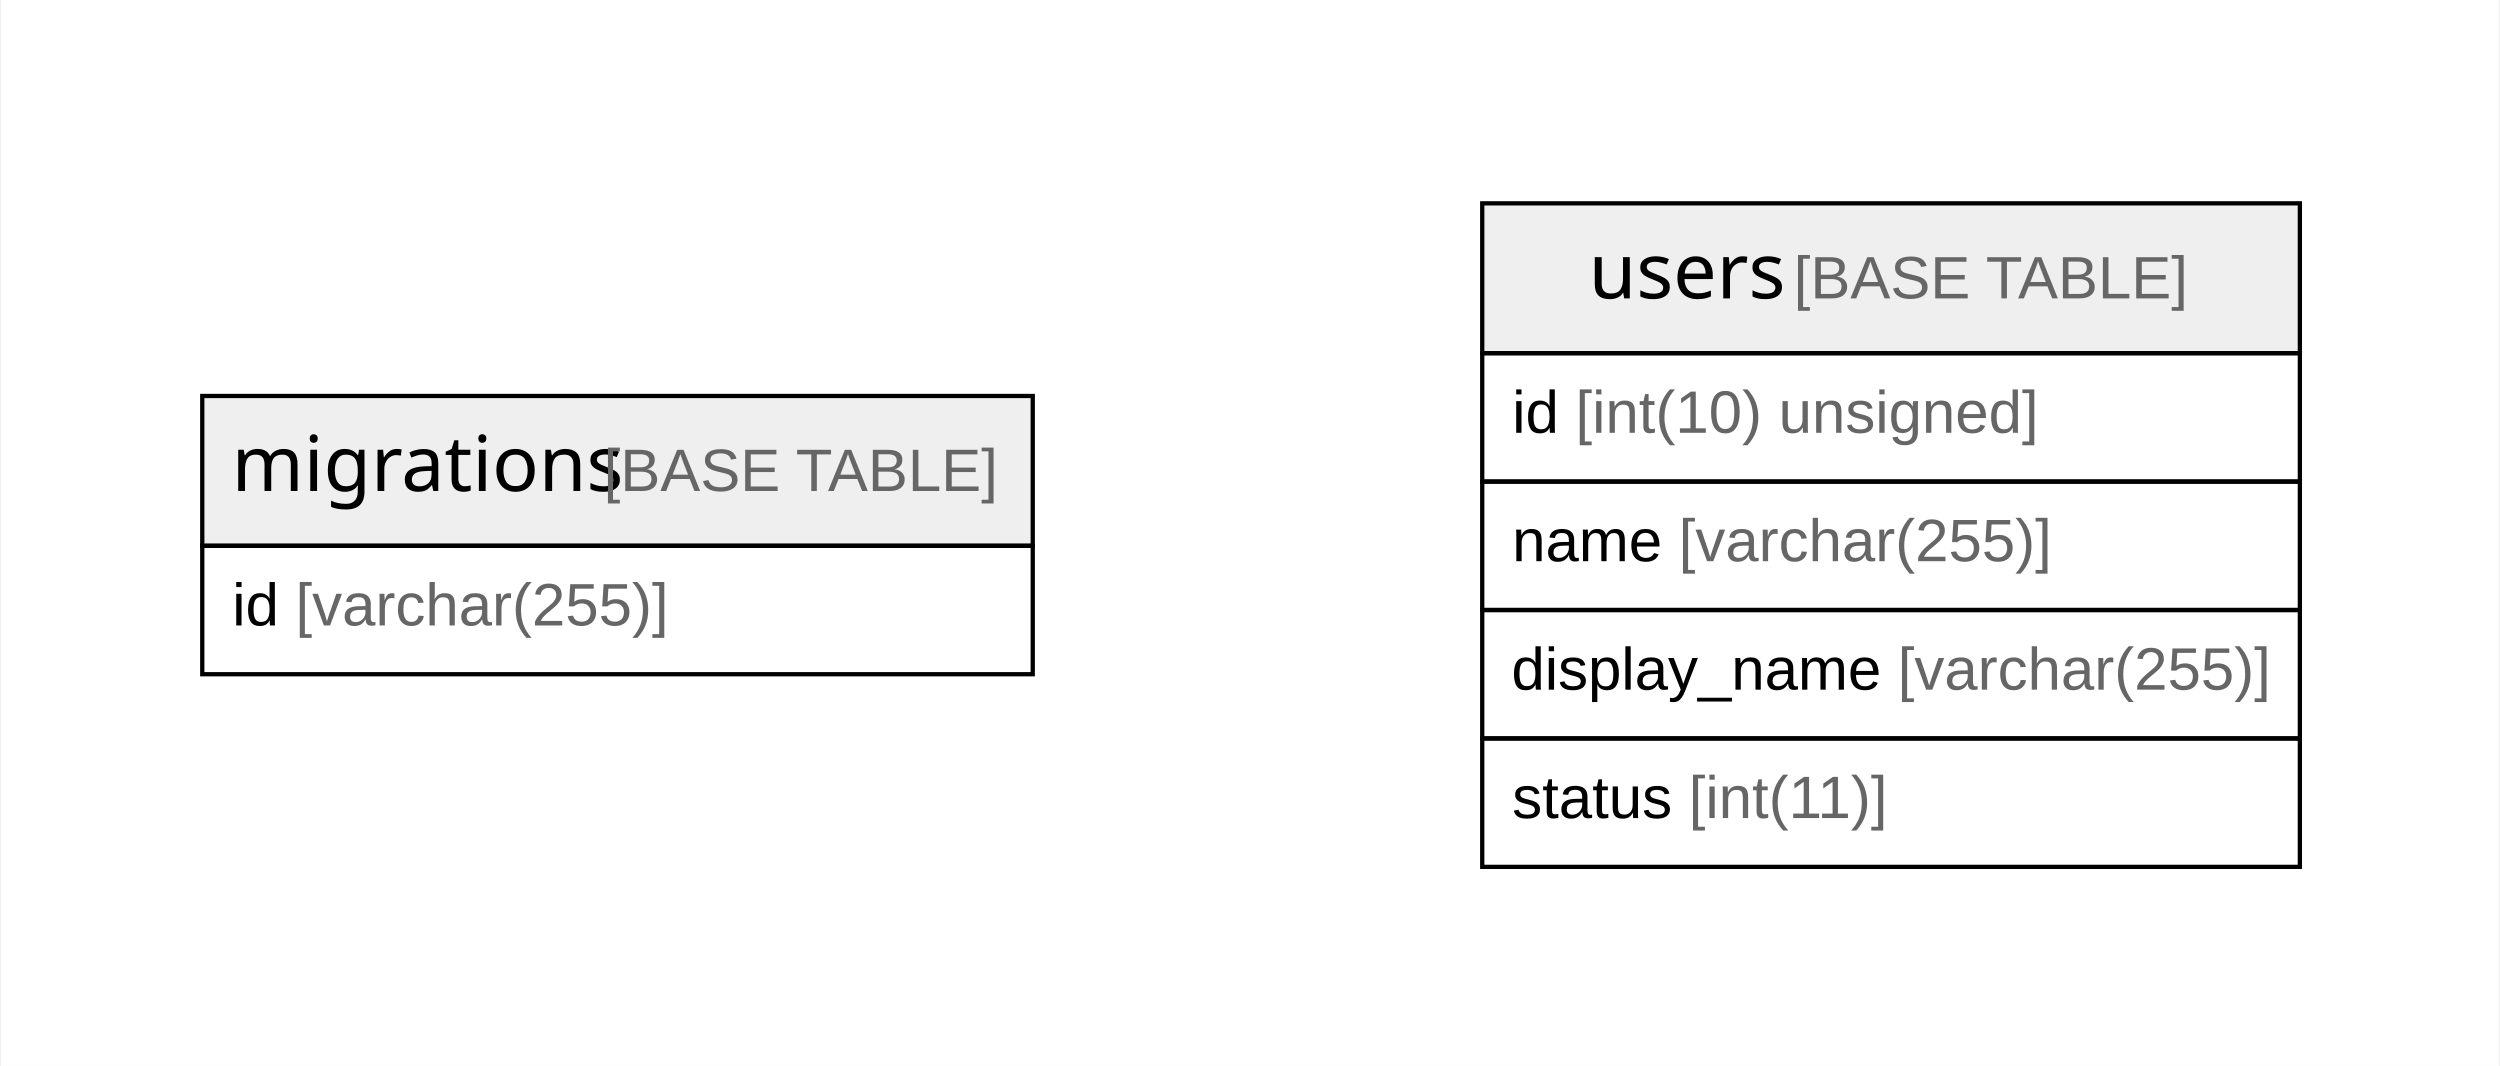
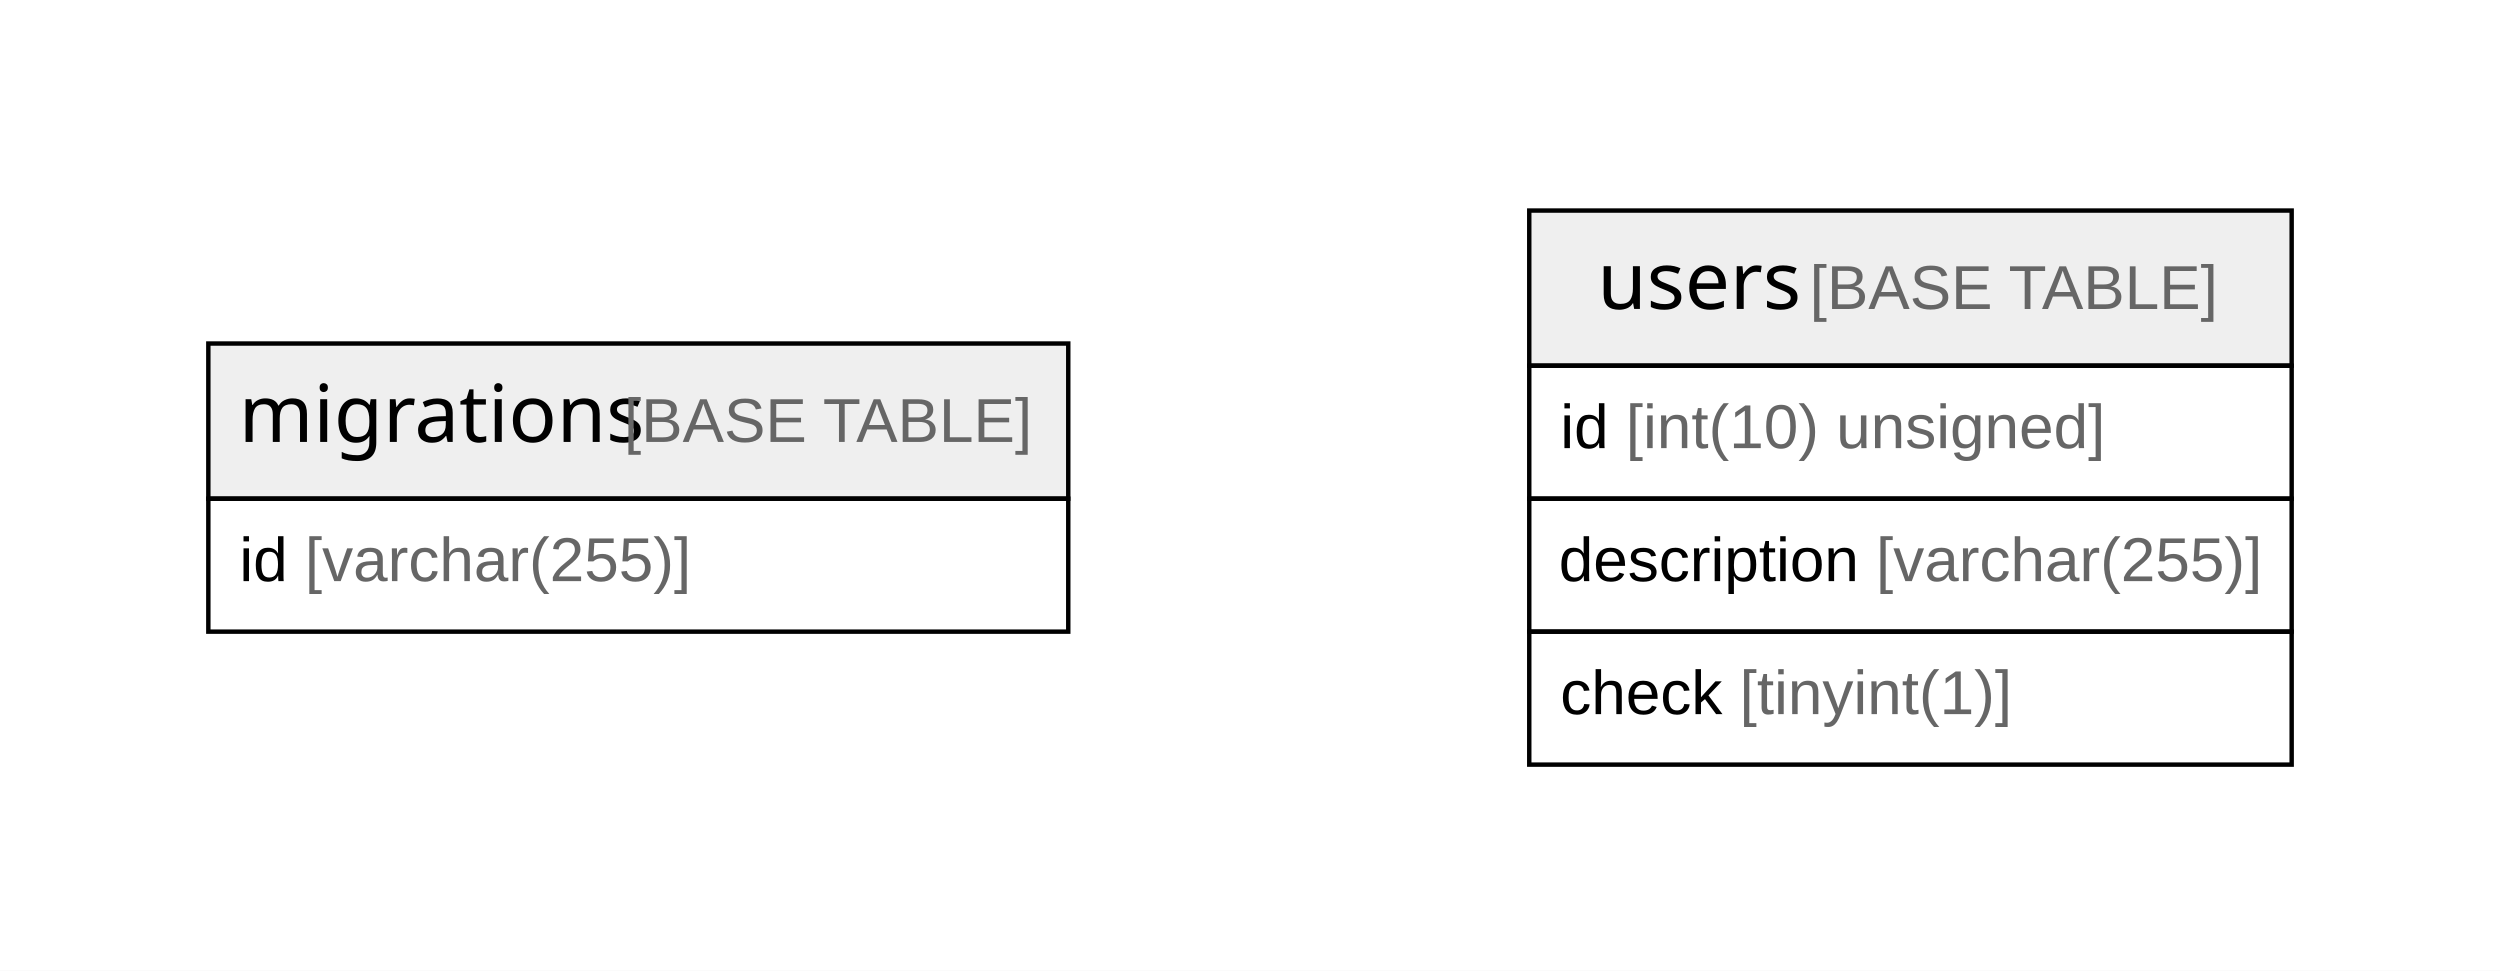
- <svg xmlns="http://www.w3.org/2000/svg" width="584pt" height="249pt" viewBox="0.00 0.00 583.50 249.00">
-   <g id="graph0" class="graph" transform="scale(1 1) rotate(0) translate(4 245)">
-     <polygon fill="#ffffff" stroke="transparent" points="-4,4 -4,-245 579.5,-245 579.5,4 -4,4" />
+ <svg xmlns="http://www.w3.org/2000/svg" width="564pt" height="219pt" viewBox="0.00 0.00 564.00 219.00">
+   <g id="graph0" class="graph" transform="scale(1 1) rotate(0) translate(4 215)">
+     <polygon fill="#ffffff" stroke="transparent" points="-4,4 -4,-215 560,-215 560,4 -4,4" />
    <g id="node1" class="node">
-       <polygon fill="#efefef" stroke="transparent" points="43,-117.5 43,-152.5 237,-152.5 237,-117.5 43,-117.5" />
-       <polygon fill="none" stroke="#000000" points="43,-117.5 43,-152.5 237,-152.5 237,-117.5 43,-117.5" />
-       <text text-anchor="start" x="49.873" y="-130.3" font-family="Arial Bold" font-size="18.00" fill="#000000">migrations</text>
-       <text text-anchor="start" x="132.873" y="-130.3" font-family="Arial" font-size="14.00" fill="#000000"> </text>
-       <text text-anchor="start" x="136.764" y="-130.3" font-family="Arial" font-size="14.00" fill="#666666">[BASE TABLE]</text>
-       <polygon fill="none" stroke="#000000" points="43,-87.5 43,-117.5 237,-117.5 237,-87.5 43,-87.5" />
-       <text text-anchor="start" x="50" y="-98.9" font-family="Arial" font-size="14.00" fill="#000000">id </text>
-       <text text-anchor="start" x="64.78" y="-98.9" font-family="Arial" font-size="14.00" fill="#666666">[varchar(255)]</text>
+       <polygon fill="#efefef" stroke="transparent" points="43,-102.5 43,-137.5 237,-137.5 237,-102.5 43,-102.5" />
+       <polygon fill="none" stroke="#000000" points="43,-102.5 43,-137.5 237,-137.5 237,-102.5 43,-102.5" />
+       <text text-anchor="start" x="49.873" y="-115.3" font-family="Arial Bold" font-size="18.00" fill="#000000">migrations</text>
+       <text text-anchor="start" x="132.873" y="-115.3" font-family="Arial" font-size="14.00" fill="#000000"> </text>
+       <text text-anchor="start" x="136.764" y="-115.3" font-family="Arial" font-size="14.00" fill="#666666">[BASE TABLE]</text>
+       <polygon fill="none" stroke="#000000" points="43,-72.5 43,-102.5 237,-102.5 237,-72.5 43,-72.5" />
+       <text text-anchor="start" x="50" y="-83.9" font-family="Arial" font-size="14.00" fill="#000000">id </text>
+       <text text-anchor="start" x="64.78" y="-83.9" font-family="Arial" font-size="14.00" fill="#666666">[varchar(255)]</text>
    </g>
    <g id="node2" class="node">
-       <polygon fill="#efefef" stroke="transparent" points="342,-162.5 342,-197.5 533,-197.5 533,-162.5 342,-162.5" />
-       <polygon fill="none" stroke="#000000" points="342,-162.5 342,-197.5 533,-197.5 533,-162.5 342,-162.5" />
-       <text text-anchor="start" x="366.871" y="-175.3" font-family="Arial Bold" font-size="18.00" fill="#000000">users</text>
-       <text text-anchor="start" x="410.875" y="-175.3" font-family="Arial" font-size="14.00" fill="#000000"> </text>
-       <text text-anchor="start" x="414.766" y="-175.3" font-family="Arial" font-size="14.00" fill="#666666">[BASE TABLE]</text>
-       <polygon fill="none" stroke="#000000" points="342,-132.5 342,-162.5 533,-162.5 533,-132.5 342,-132.5" />
-       <text text-anchor="start" x="349" y="-143.9" font-family="Arial" font-size="14.00" fill="#000000">id </text>
-       <text text-anchor="start" x="363.78" y="-143.9" font-family="Arial" font-size="14.00" fill="#666666">[int(10) unsigned]</text>
-       <polygon fill="none" stroke="#000000" points="342,-102.5 342,-132.5 533,-132.5 533,-102.5 342,-102.5" />
-       <text text-anchor="start" x="349" y="-113.9" font-family="Arial" font-size="14.00" fill="#000000">name </text>
-       <text text-anchor="start" x="387.899" y="-113.9" font-family="Arial" font-size="14.00" fill="#666666">[varchar(255)]</text>
-       <polygon fill="none" stroke="#000000" points="342,-72.5 342,-102.5 533,-102.5 533,-72.5 342,-72.5" />
-       <text text-anchor="start" x="348.819" y="-83.9" font-family="Arial" font-size="14.00" fill="#000000">display_name </text>
-       <text text-anchor="start" x="439.062" y="-83.9" font-family="Arial" font-size="14.00" fill="#666666">[varchar(255)]</text>
-       <polygon fill="none" stroke="#000000" points="342,-42.5 342,-72.5 533,-72.5 533,-42.5 342,-42.5" />
-       <text text-anchor="start" x="349" y="-53.9" font-family="Arial" font-size="14.00" fill="#000000">status </text>
-       <text text-anchor="start" x="390.237" y="-53.9" font-family="Arial" font-size="14.00" fill="#666666">[int(11)]</text>
+       <polygon fill="#efefef" stroke="transparent" points="341,-132.5 341,-167.5 513,-167.5 513,-132.5 341,-132.5" />
+       <polygon fill="none" stroke="#000000" points="341,-132.5 341,-167.5 513,-167.5 513,-132.5 341,-132.5" />
+       <text text-anchor="start" x="356.371" y="-145.3" font-family="Arial Bold" font-size="18.00" fill="#000000">users</text>
+       <text text-anchor="start" x="400.375" y="-145.3" font-family="Arial" font-size="14.00" fill="#000000"> </text>
+       <text text-anchor="start" x="404.266" y="-145.3" font-family="Arial" font-size="14.00" fill="#666666">[BASE TABLE]</text>
+       <polygon fill="none" stroke="#000000" points="341,-102.5 341,-132.5 513,-132.5 513,-102.5 341,-102.5" />
+       <text text-anchor="start" x="348" y="-113.9" font-family="Arial" font-size="14.00" fill="#000000">id </text>
+       <text text-anchor="start" x="362.78" y="-113.9" font-family="Arial" font-size="14.00" fill="#666666">[int(10) unsigned]</text>
+       <polygon fill="none" stroke="#000000" points="341,-72.5 341,-102.5 513,-102.5 513,-72.5 341,-72.5" />
+       <text text-anchor="start" x="347.656" y="-83.9" font-family="Arial" font-size="14.00" fill="#000000">description </text>
+       <text text-anchor="start" x="419.224" y="-83.9" font-family="Arial" font-size="14.00" fill="#666666">[varchar(255)]</text>
+       <polygon fill="none" stroke="#000000" points="341,-42.5 341,-72.5 513,-72.5 513,-42.5 341,-42.5" />
+       <text text-anchor="start" x="348" y="-53.9" font-family="Arial" font-size="14.00" fill="#000000">check </text>
+       <text text-anchor="start" x="388.456" y="-53.9" font-family="Arial" font-size="14.00" fill="#666666">[tinyint(1)]</text>
    </g>
  </g>
</svg>
